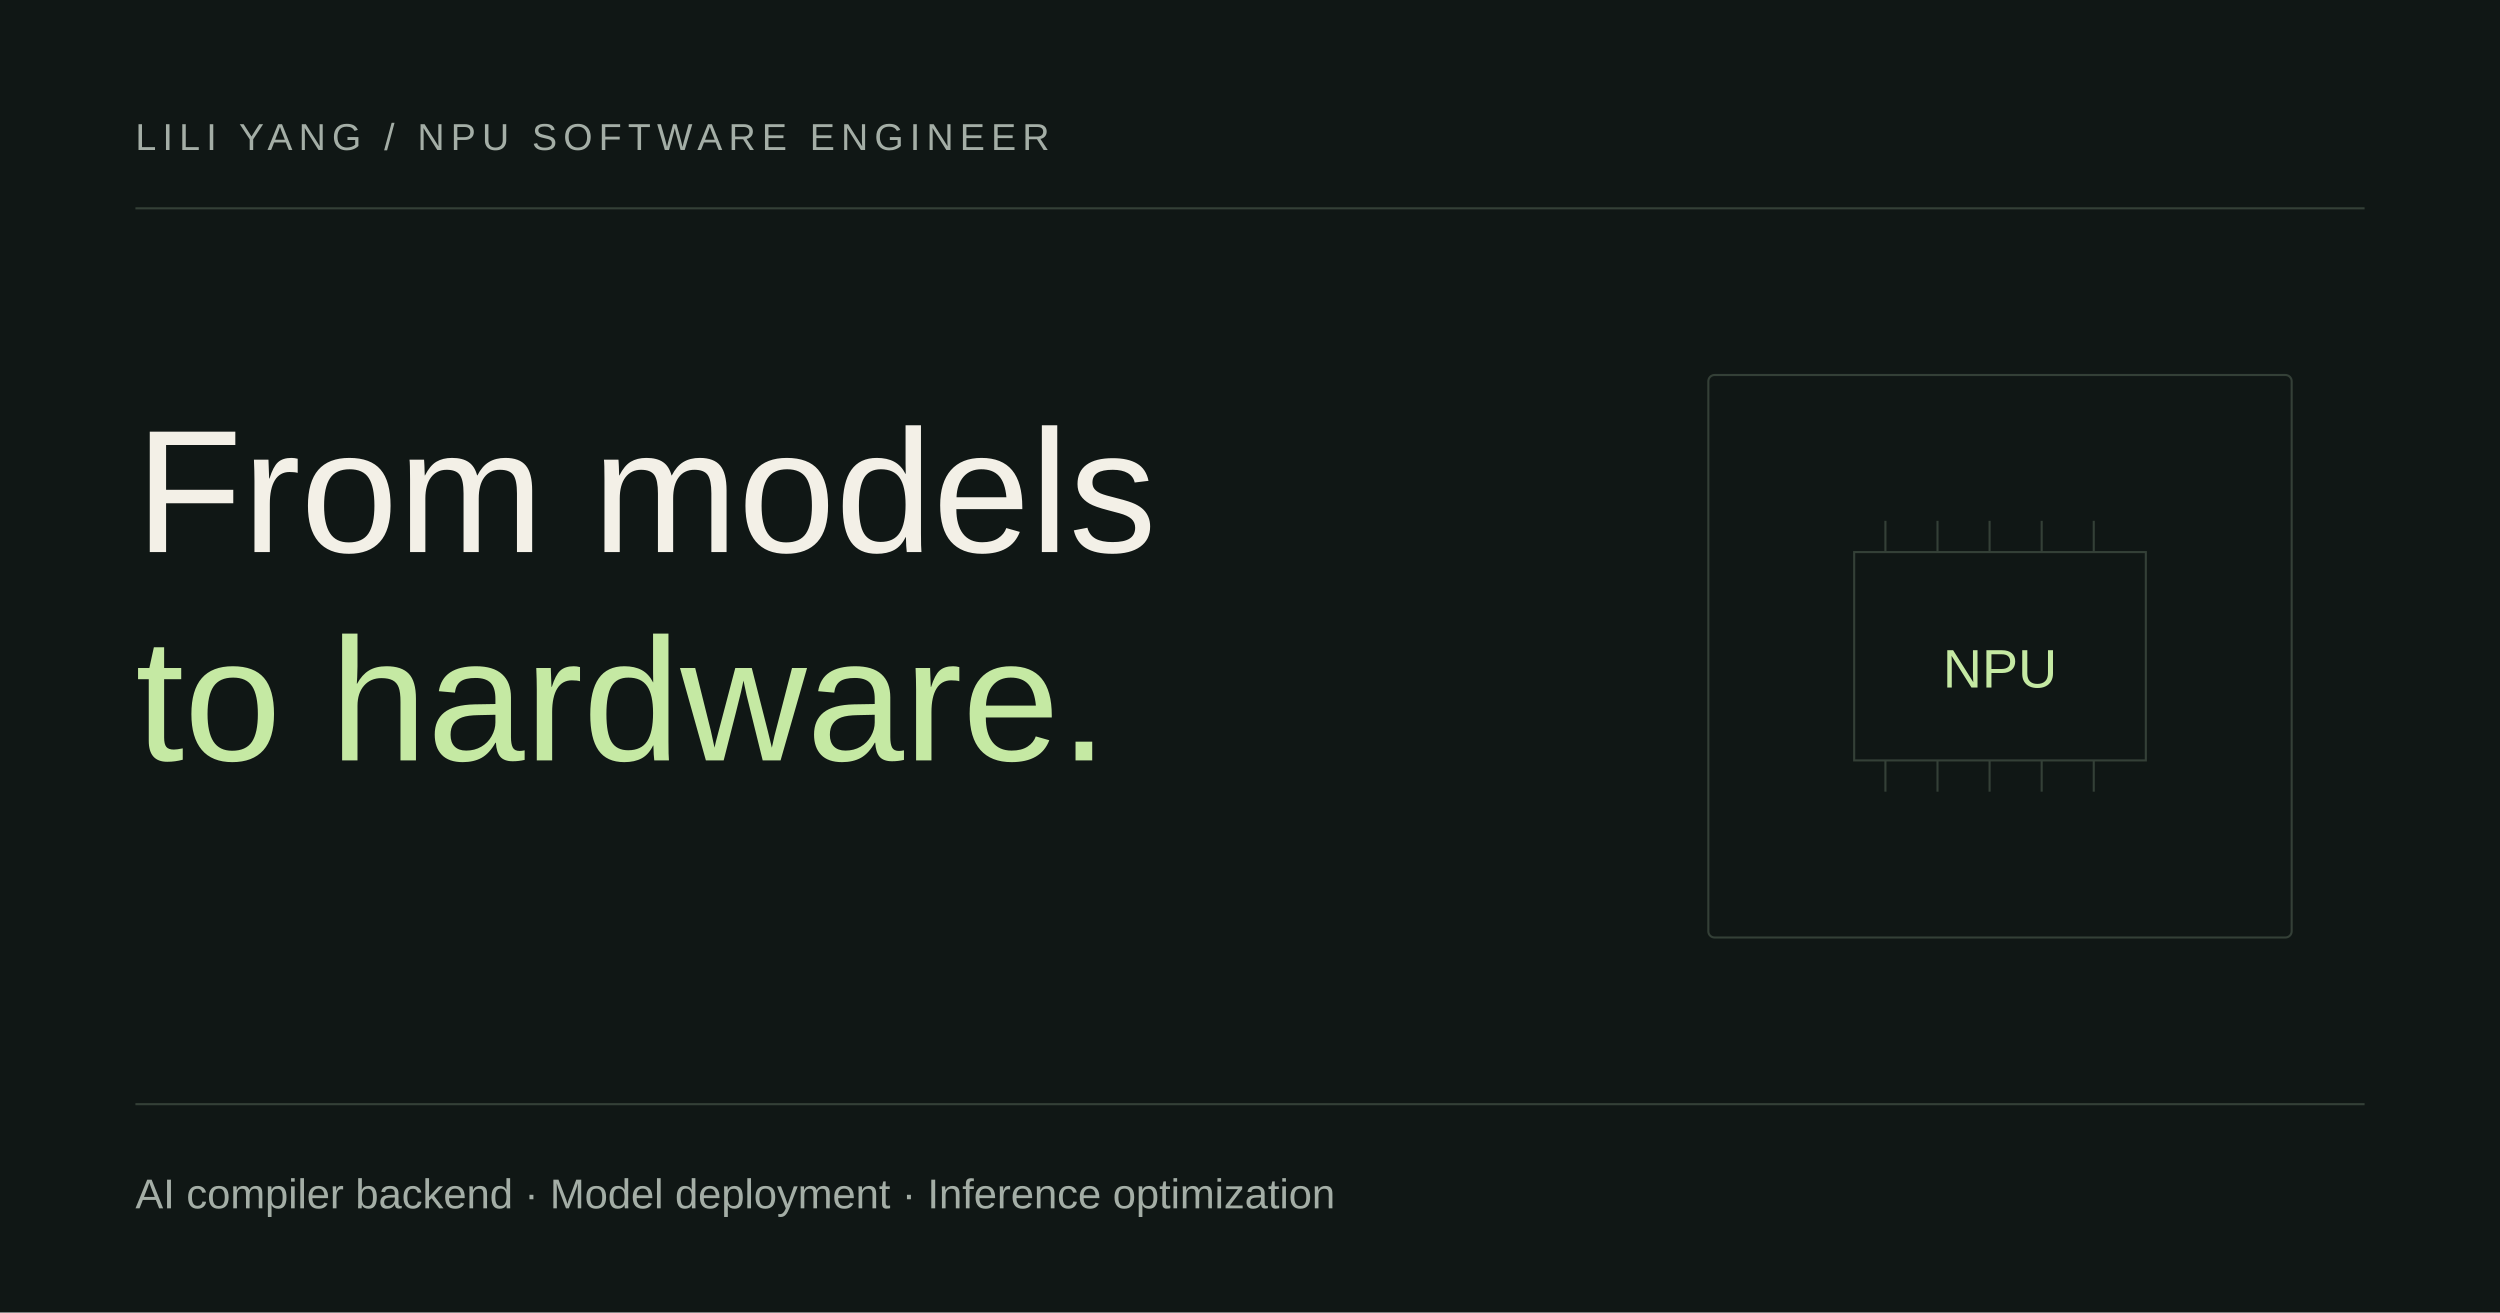
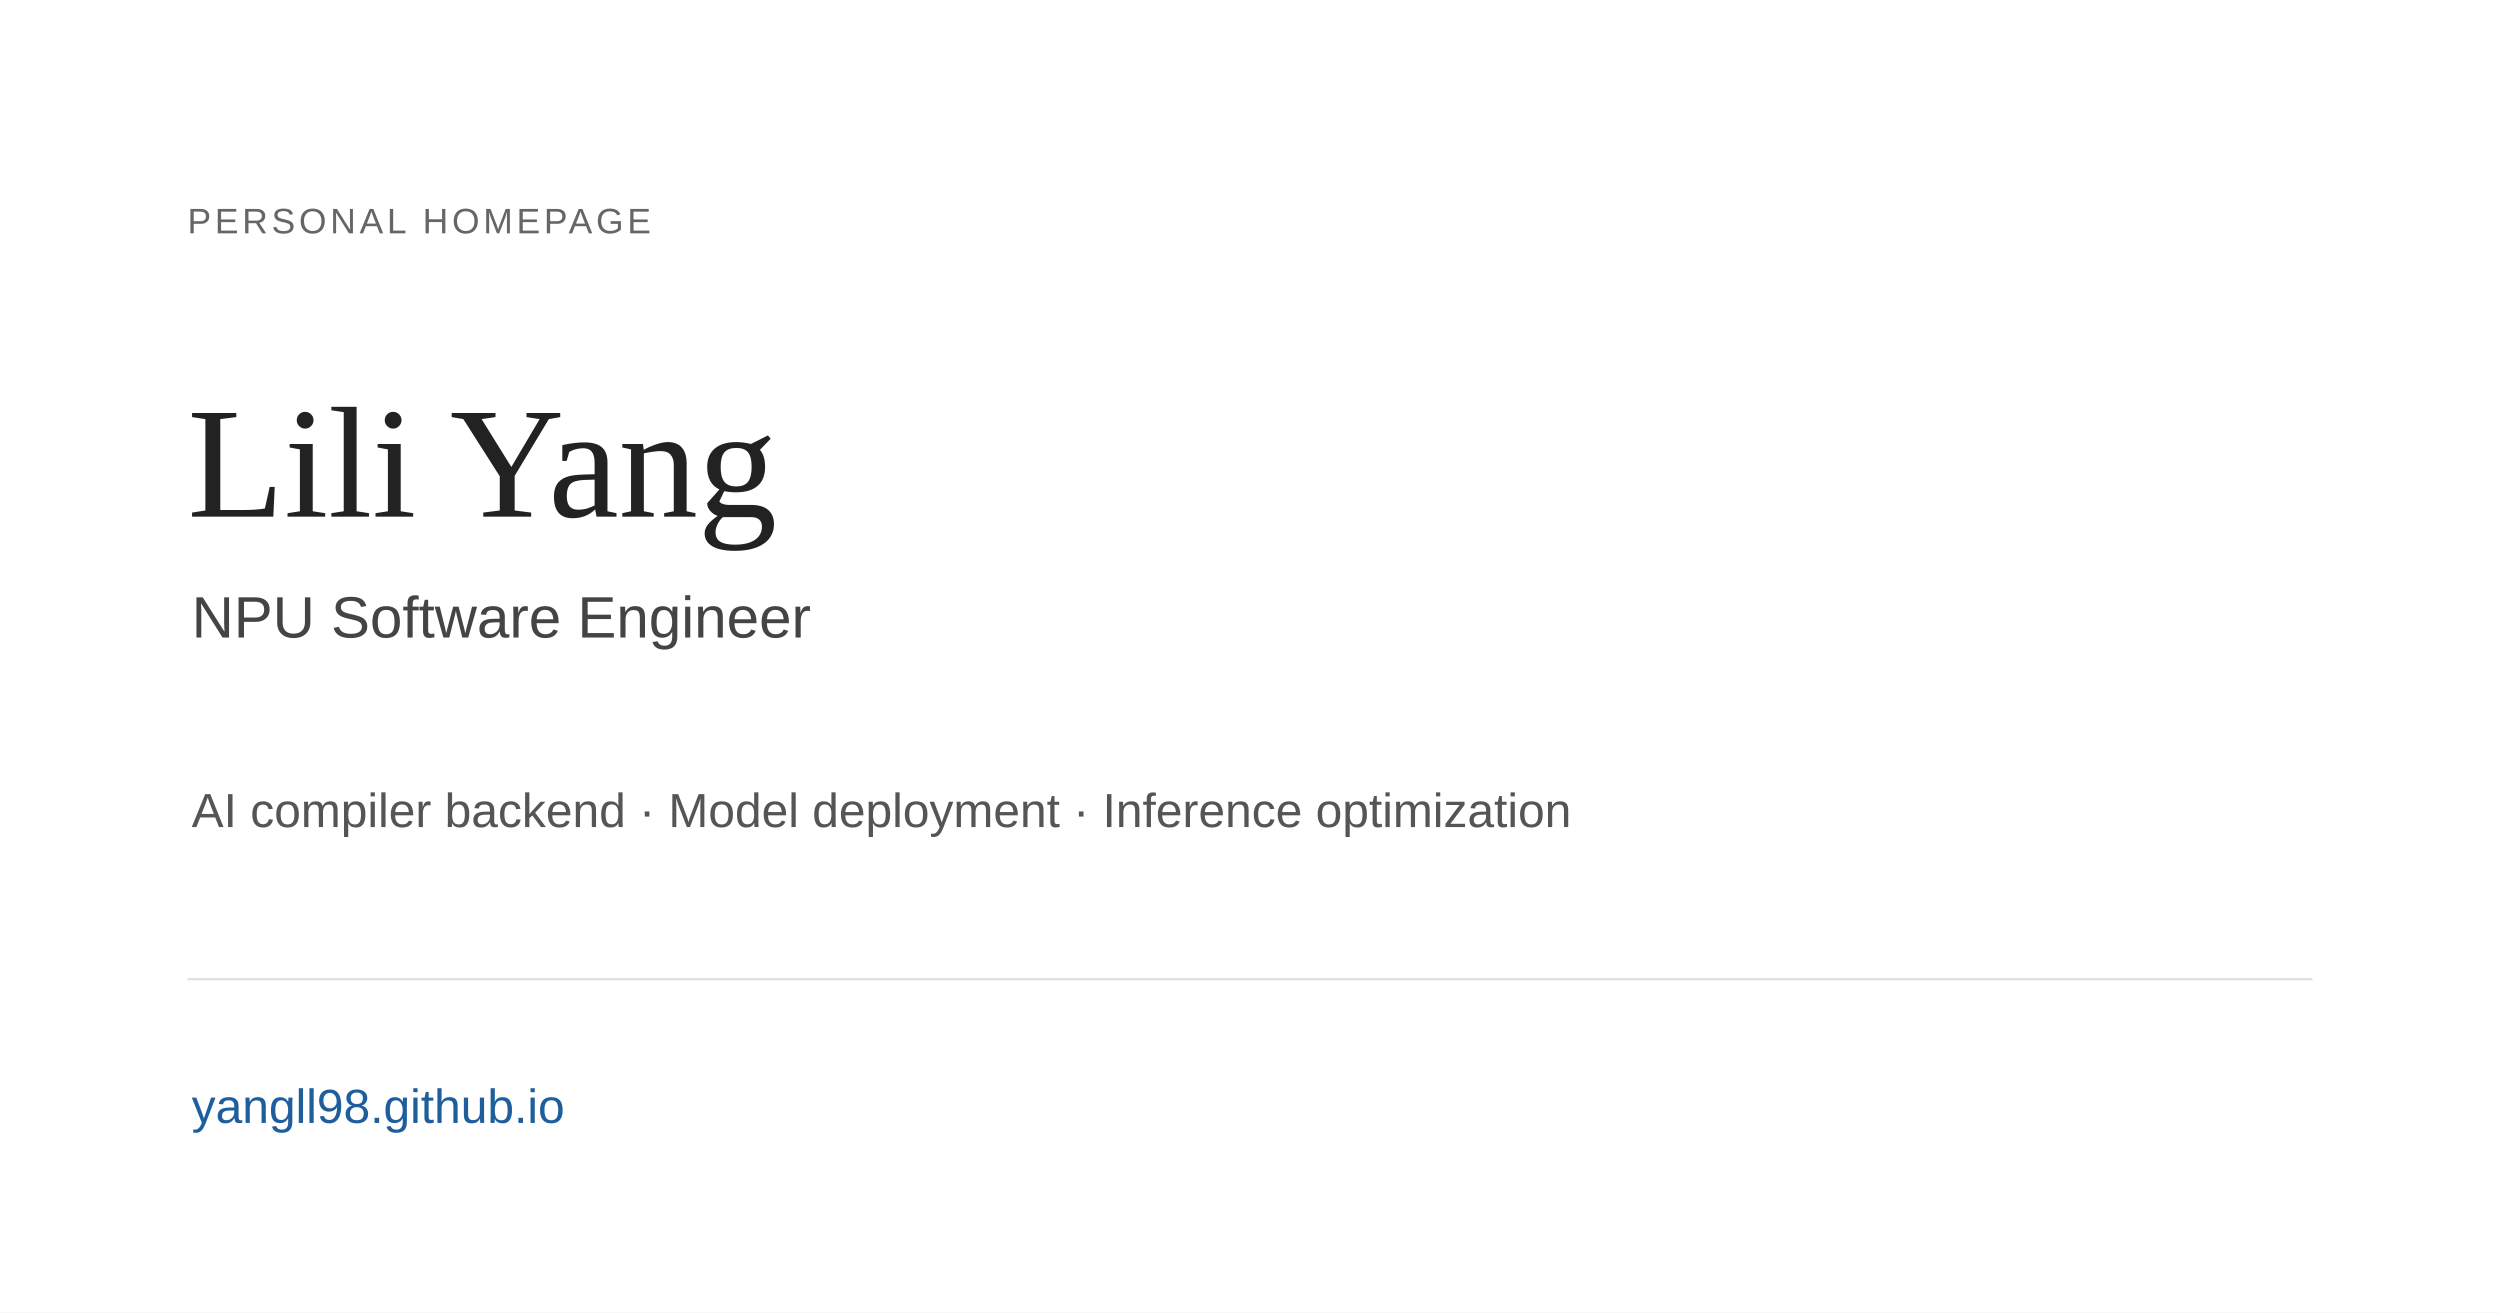
- <svg xmlns="http://www.w3.org/2000/svg" width="1200" height="630" viewBox="0 0 1200 630">
-   <rect width="1200" height="630" fill="#101715" />
-   <g fill="none" stroke="#344037">
-     <path d="M65 100h1070M65 530h1070" />
-     <rect x="820" y="180" width="280" height="270" rx="3" />
-     <path d="M890 265h140v100H890zM905 250v15m25-15v15m25-15v15m25-15v15m25-15v15M905 365v15m25-15v15m25-15v15m25-15v15m25-15v15" />
-   </g>
-   <g font-family="Arial,sans-serif">
-     <text x="65" y="72" fill="#a4aea6" font-size="18" letter-spacing="3">LILI YANG / NPU SOFTWARE ENGINEER</text>
-     <text x="65" y="265" fill="#f3f0e7" font-size="84">From models</text>
-     <text x="65" y="365" fill="#c5e9a3" font-size="84">to hardware.</text>
-     <text x="960" y="330" text-anchor="middle" fill="#c5e9a3" font-size="26">NPU</text>
-     <text x="65" y="580" fill="#a4aea6" font-size="20">AI compiler backend · Model deployment · Inference optimization</text>
+ <svg xmlns="http://www.w3.org/2000/svg" width="1200" height="630" viewBox="0 0 1200 630" role="img" aria-labelledby="title description">
+   <rect width="1200" height="630" fill="#ffffff" />
+   <g font-family="Arial, Helvetica, sans-serif">
+     <text x="90" y="112" fill="#666666" font-size="17" letter-spacing="1.8">PERSONAL HOMEPAGE</text>
+     <text x="90" y="248" fill="#222222" font-family="Georgia, 'Times New Roman', serif" font-size="76">Lili Yang</text>
+     <text x="92" y="306" fill="#444444" font-size="28">NPU Software Engineer</text>
+     <text x="92" y="397" fill="#555555" font-size="23">AI compiler backend · Model deployment · Inference optimization</text>
+     <path d="M90 470H1110" fill="none" stroke="#dedede" stroke-width="1" />
+     <text x="92" y="539" fill="#1f5e9c" font-size="23">yangll98.github.io</text>
  </g>
</svg>
